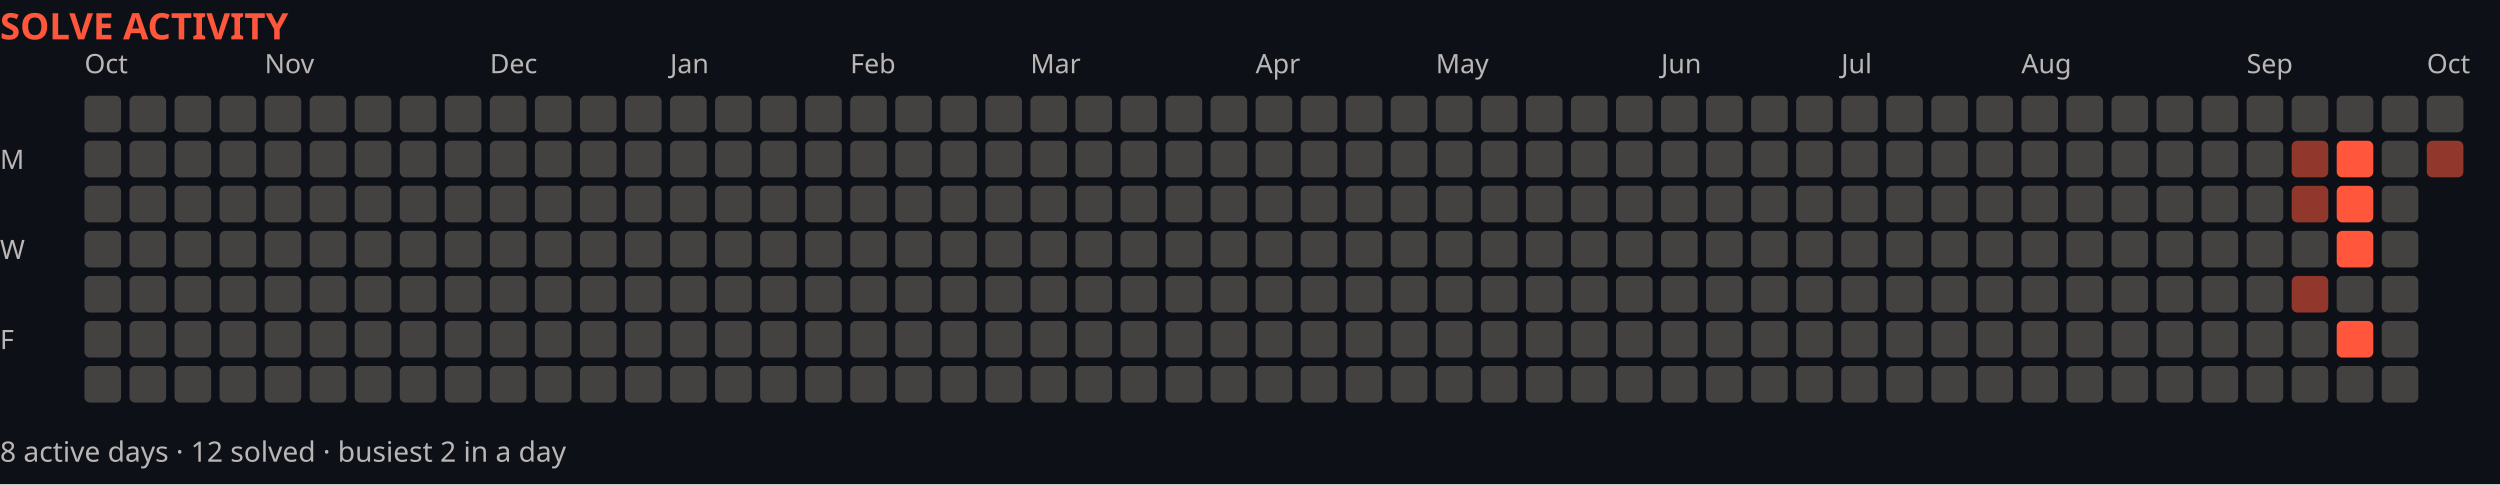
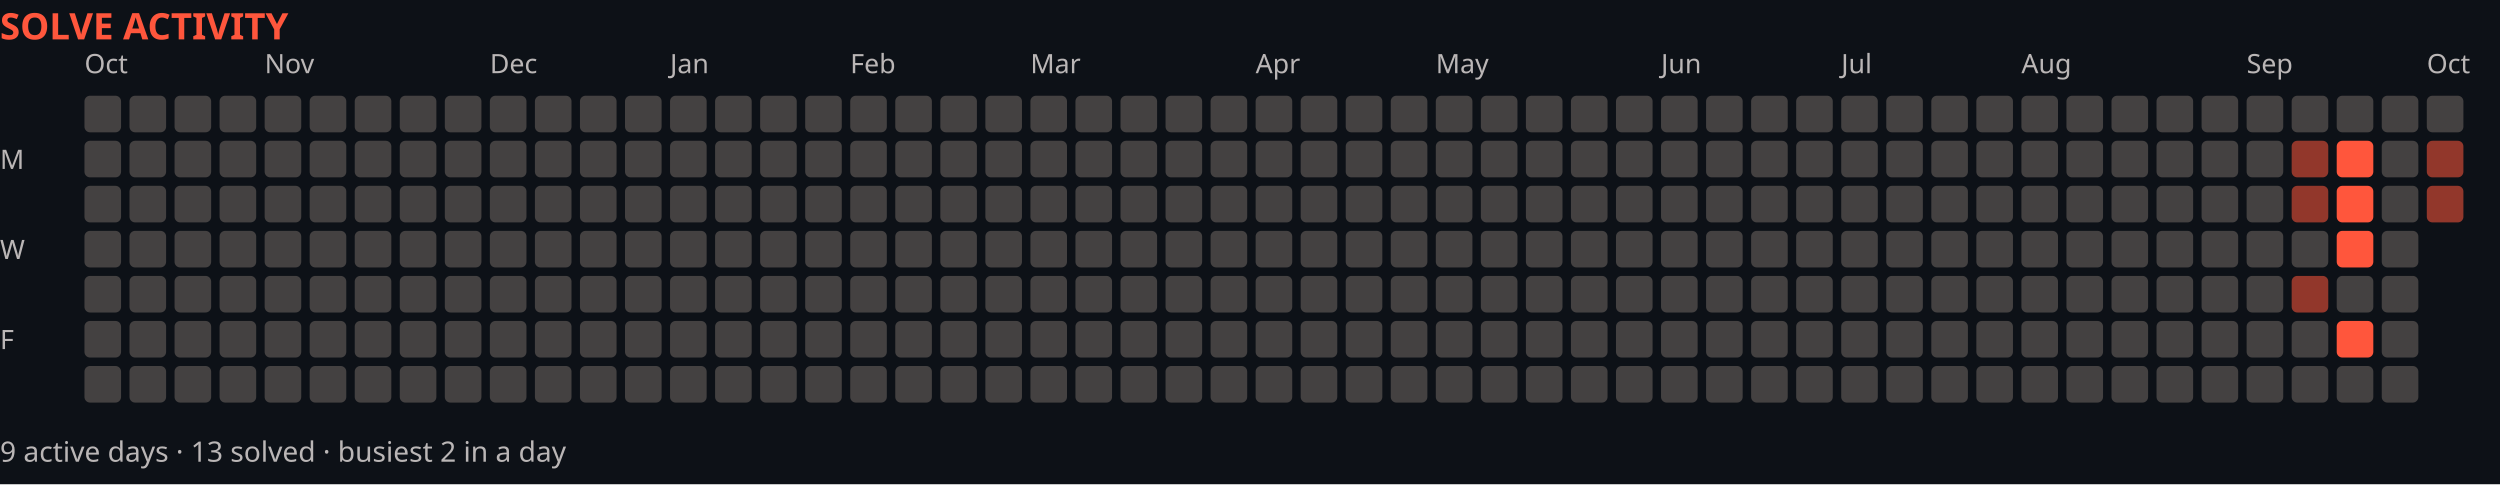
<svg xmlns="http://www.w3.org/2000/svg" width="888" height="172" viewBox="0 0 888 172" role="img" aria-label="Solve activity over the last year">
  <rect width="888" height="172" fill="#0d1117" />
  <text x="0" y="14" font-family="system-ui,sans-serif" font-size="13" font-weight="700" fill="#ff563c">SOLVE ACTIVITY</text>
  <text x="30" y="26" font-family="system-ui,sans-serif" font-size="9.5" fill="#bab6b6">Oct</text>
  <text x="94" y="26" font-family="system-ui,sans-serif" font-size="9.5" fill="#bab6b6">Nov</text>
  <text x="174" y="26" font-family="system-ui,sans-serif" font-size="9.5" fill="#bab6b6">Dec</text>
  <text x="238" y="26" font-family="system-ui,sans-serif" font-size="9.5" fill="#bab6b6">Jan</text>
  <text x="302" y="26" font-family="system-ui,sans-serif" font-size="9.5" fill="#bab6b6">Feb</text>
  <text x="366" y="26" font-family="system-ui,sans-serif" font-size="9.5" fill="#bab6b6">Mar</text>
  <text x="446" y="26" font-family="system-ui,sans-serif" font-size="9.5" fill="#bab6b6">Apr</text>
  <text x="510" y="26" font-family="system-ui,sans-serif" font-size="9.5" fill="#bab6b6">May</text>
  <text x="590" y="26" font-family="system-ui,sans-serif" font-size="9.5" fill="#bab6b6">Jun</text>
  <text x="654" y="26" font-family="system-ui,sans-serif" font-size="9.5" fill="#bab6b6">Jul</text>
  <text x="718" y="26" font-family="system-ui,sans-serif" font-size="9.5" fill="#bab6b6">Aug</text>
  <text x="798" y="26" font-family="system-ui,sans-serif" font-size="9.5" fill="#bab6b6">Sep</text>
  <text x="862" y="26" font-family="system-ui,sans-serif" font-size="9.5" fill="#bab6b6">Oct</text>
  <text x="0" y="60" font-family="system-ui,sans-serif" font-size="9.5" fill="#bab6b6">M</text>
  <text x="0" y="92" font-family="system-ui,sans-serif" font-size="9.5" fill="#bab6b6">W</text>
  <text x="0" y="124" font-family="system-ui,sans-serif" font-size="9.5" fill="#bab6b6">F</text>
  <rect x="30" y="34" width="13" height="13" fill="#444141" rx="2" />
  <rect x="30" y="50" width="13" height="13" fill="#444141" rx="2" />
  <rect x="30" y="66" width="13" height="13" fill="#444141" rx="2" />
  <rect x="30" y="82" width="13" height="13" fill="#444141" rx="2" />
  <rect x="30" y="98" width="13" height="13" fill="#444141" rx="2" />
  <rect x="30" y="114" width="13" height="13" fill="#444141" rx="2" />
  <rect x="30" y="130" width="13" height="13" fill="#444141" rx="2" />
  <rect x="46" y="34" width="13" height="13" fill="#444141" rx="2" />
  <rect x="46" y="50" width="13" height="13" fill="#444141" rx="2" />
  <rect x="46" y="66" width="13" height="13" fill="#444141" rx="2" />
  <rect x="46" y="82" width="13" height="13" fill="#444141" rx="2" />
  <rect x="46" y="98" width="13" height="13" fill="#444141" rx="2" />
  <rect x="46" y="114" width="13" height="13" fill="#444141" rx="2" />
  <rect x="46" y="130" width="13" height="13" fill="#444141" rx="2" />
  <rect x="62" y="34" width="13" height="13" fill="#444141" rx="2" />
  <rect x="62" y="50" width="13" height="13" fill="#444141" rx="2" />
  <rect x="62" y="66" width="13" height="13" fill="#444141" rx="2" />
  <rect x="62" y="82" width="13" height="13" fill="#444141" rx="2" />
  <rect x="62" y="98" width="13" height="13" fill="#444141" rx="2" />
  <rect x="62" y="114" width="13" height="13" fill="#444141" rx="2" />
  <rect x="62" y="130" width="13" height="13" fill="#444141" rx="2" />
  <rect x="78" y="34" width="13" height="13" fill="#444141" rx="2" />
  <rect x="78" y="50" width="13" height="13" fill="#444141" rx="2" />
  <rect x="78" y="66" width="13" height="13" fill="#444141" rx="2" />
  <rect x="78" y="82" width="13" height="13" fill="#444141" rx="2" />
  <rect x="78" y="98" width="13" height="13" fill="#444141" rx="2" />
  <rect x="78" y="114" width="13" height="13" fill="#444141" rx="2" />
  <rect x="78" y="130" width="13" height="13" fill="#444141" rx="2" />
  <rect x="94" y="34" width="13" height="13" fill="#444141" rx="2" />
  <rect x="94" y="50" width="13" height="13" fill="#444141" rx="2" />
  <rect x="94" y="66" width="13" height="13" fill="#444141" rx="2" />
  <rect x="94" y="82" width="13" height="13" fill="#444141" rx="2" />
  <rect x="94" y="98" width="13" height="13" fill="#444141" rx="2" />
  <rect x="94" y="114" width="13" height="13" fill="#444141" rx="2" />
  <rect x="94" y="130" width="13" height="13" fill="#444141" rx="2" />
  <rect x="110" y="34" width="13" height="13" fill="#444141" rx="2" />
  <rect x="110" y="50" width="13" height="13" fill="#444141" rx="2" />
  <rect x="110" y="66" width="13" height="13" fill="#444141" rx="2" />
  <rect x="110" y="82" width="13" height="13" fill="#444141" rx="2" />
  <rect x="110" y="98" width="13" height="13" fill="#444141" rx="2" />
  <rect x="110" y="114" width="13" height="13" fill="#444141" rx="2" />
  <rect x="110" y="130" width="13" height="13" fill="#444141" rx="2" />
  <rect x="126" y="34" width="13" height="13" fill="#444141" rx="2" />
  <rect x="126" y="50" width="13" height="13" fill="#444141" rx="2" />
  <rect x="126" y="66" width="13" height="13" fill="#444141" rx="2" />
  <rect x="126" y="82" width="13" height="13" fill="#444141" rx="2" />
  <rect x="126" y="98" width="13" height="13" fill="#444141" rx="2" />
  <rect x="126" y="114" width="13" height="13" fill="#444141" rx="2" />
  <rect x="126" y="130" width="13" height="13" fill="#444141" rx="2" />
  <rect x="142" y="34" width="13" height="13" fill="#444141" rx="2" />
  <rect x="142" y="50" width="13" height="13" fill="#444141" rx="2" />
  <rect x="142" y="66" width="13" height="13" fill="#444141" rx="2" />
  <rect x="142" y="82" width="13" height="13" fill="#444141" rx="2" />
  <rect x="142" y="98" width="13" height="13" fill="#444141" rx="2" />
  <rect x="142" y="114" width="13" height="13" fill="#444141" rx="2" />
  <rect x="142" y="130" width="13" height="13" fill="#444141" rx="2" />
  <rect x="158" y="34" width="13" height="13" fill="#444141" rx="2" />
  <rect x="158" y="50" width="13" height="13" fill="#444141" rx="2" />
  <rect x="158" y="66" width="13" height="13" fill="#444141" rx="2" />
  <rect x="158" y="82" width="13" height="13" fill="#444141" rx="2" />
  <rect x="158" y="98" width="13" height="13" fill="#444141" rx="2" />
  <rect x="158" y="114" width="13" height="13" fill="#444141" rx="2" />
  <rect x="158" y="130" width="13" height="13" fill="#444141" rx="2" />
  <rect x="174" y="34" width="13" height="13" fill="#444141" rx="2" />
  <rect x="174" y="50" width="13" height="13" fill="#444141" rx="2" />
  <rect x="174" y="66" width="13" height="13" fill="#444141" rx="2" />
  <rect x="174" y="82" width="13" height="13" fill="#444141" rx="2" />
  <rect x="174" y="98" width="13" height="13" fill="#444141" rx="2" />
  <rect x="174" y="114" width="13" height="13" fill="#444141" rx="2" />
  <rect x="174" y="130" width="13" height="13" fill="#444141" rx="2" />
  <rect x="190" y="34" width="13" height="13" fill="#444141" rx="2" />
  <rect x="190" y="50" width="13" height="13" fill="#444141" rx="2" />
  <rect x="190" y="66" width="13" height="13" fill="#444141" rx="2" />
  <rect x="190" y="82" width="13" height="13" fill="#444141" rx="2" />
  <rect x="190" y="98" width="13" height="13" fill="#444141" rx="2" />
  <rect x="190" y="114" width="13" height="13" fill="#444141" rx="2" />
  <rect x="190" y="130" width="13" height="13" fill="#444141" rx="2" />
  <rect x="206" y="34" width="13" height="13" fill="#444141" rx="2" />
  <rect x="206" y="50" width="13" height="13" fill="#444141" rx="2" />
  <rect x="206" y="66" width="13" height="13" fill="#444141" rx="2" />
  <rect x="206" y="82" width="13" height="13" fill="#444141" rx="2" />
  <rect x="206" y="98" width="13" height="13" fill="#444141" rx="2" />
  <rect x="206" y="114" width="13" height="13" fill="#444141" rx="2" />
  <rect x="206" y="130" width="13" height="13" fill="#444141" rx="2" />
  <rect x="222" y="34" width="13" height="13" fill="#444141" rx="2" />
  <rect x="222" y="50" width="13" height="13" fill="#444141" rx="2" />
  <rect x="222" y="66" width="13" height="13" fill="#444141" rx="2" />
  <rect x="222" y="82" width="13" height="13" fill="#444141" rx="2" />
  <rect x="222" y="98" width="13" height="13" fill="#444141" rx="2" />
  <rect x="222" y="114" width="13" height="13" fill="#444141" rx="2" />
  <rect x="222" y="130" width="13" height="13" fill="#444141" rx="2" />
  <rect x="238" y="34" width="13" height="13" fill="#444141" rx="2" />
  <rect x="238" y="50" width="13" height="13" fill="#444141" rx="2" />
  <rect x="238" y="66" width="13" height="13" fill="#444141" rx="2" />
  <rect x="238" y="82" width="13" height="13" fill="#444141" rx="2" />
  <rect x="238" y="98" width="13" height="13" fill="#444141" rx="2" />
  <rect x="238" y="114" width="13" height="13" fill="#444141" rx="2" />
  <rect x="238" y="130" width="13" height="13" fill="#444141" rx="2" />
  <rect x="254" y="34" width="13" height="13" fill="#444141" rx="2" />
  <rect x="254" y="50" width="13" height="13" fill="#444141" rx="2" />
  <rect x="254" y="66" width="13" height="13" fill="#444141" rx="2" />
  <rect x="254" y="82" width="13" height="13" fill="#444141" rx="2" />
  <rect x="254" y="98" width="13" height="13" fill="#444141" rx="2" />
  <rect x="254" y="114" width="13" height="13" fill="#444141" rx="2" />
  <rect x="254" y="130" width="13" height="13" fill="#444141" rx="2" />
  <rect x="270" y="34" width="13" height="13" fill="#444141" rx="2" />
  <rect x="270" y="50" width="13" height="13" fill="#444141" rx="2" />
  <rect x="270" y="66" width="13" height="13" fill="#444141" rx="2" />
  <rect x="270" y="82" width="13" height="13" fill="#444141" rx="2" />
  <rect x="270" y="98" width="13" height="13" fill="#444141" rx="2" />
  <rect x="270" y="114" width="13" height="13" fill="#444141" rx="2" />
  <rect x="270" y="130" width="13" height="13" fill="#444141" rx="2" />
  <rect x="286" y="34" width="13" height="13" fill="#444141" rx="2" />
  <rect x="286" y="50" width="13" height="13" fill="#444141" rx="2" />
  <rect x="286" y="66" width="13" height="13" fill="#444141" rx="2" />
  <rect x="286" y="82" width="13" height="13" fill="#444141" rx="2" />
  <rect x="286" y="98" width="13" height="13" fill="#444141" rx="2" />
  <rect x="286" y="114" width="13" height="13" fill="#444141" rx="2" />
  <rect x="286" y="130" width="13" height="13" fill="#444141" rx="2" />
  <rect x="302" y="34" width="13" height="13" fill="#444141" rx="2" />
  <rect x="302" y="50" width="13" height="13" fill="#444141" rx="2" />
  <rect x="302" y="66" width="13" height="13" fill="#444141" rx="2" />
  <rect x="302" y="82" width="13" height="13" fill="#444141" rx="2" />
  <rect x="302" y="98" width="13" height="13" fill="#444141" rx="2" />
  <rect x="302" y="114" width="13" height="13" fill="#444141" rx="2" />
  <rect x="302" y="130" width="13" height="13" fill="#444141" rx="2" />
  <rect x="318" y="34" width="13" height="13" fill="#444141" rx="2" />
  <rect x="318" y="50" width="13" height="13" fill="#444141" rx="2" />
  <rect x="318" y="66" width="13" height="13" fill="#444141" rx="2" />
  <rect x="318" y="82" width="13" height="13" fill="#444141" rx="2" />
  <rect x="318" y="98" width="13" height="13" fill="#444141" rx="2" />
  <rect x="318" y="114" width="13" height="13" fill="#444141" rx="2" />
  <rect x="318" y="130" width="13" height="13" fill="#444141" rx="2" />
  <rect x="334" y="34" width="13" height="13" fill="#444141" rx="2" />
  <rect x="334" y="50" width="13" height="13" fill="#444141" rx="2" />
  <rect x="334" y="66" width="13" height="13" fill="#444141" rx="2" />
  <rect x="334" y="82" width="13" height="13" fill="#444141" rx="2" />
  <rect x="334" y="98" width="13" height="13" fill="#444141" rx="2" />
  <rect x="334" y="114" width="13" height="13" fill="#444141" rx="2" />
  <rect x="334" y="130" width="13" height="13" fill="#444141" rx="2" />
  <rect x="350" y="34" width="13" height="13" fill="#444141" rx="2" />
  <rect x="350" y="50" width="13" height="13" fill="#444141" rx="2" />
  <rect x="350" y="66" width="13" height="13" fill="#444141" rx="2" />
  <rect x="350" y="82" width="13" height="13" fill="#444141" rx="2" />
  <rect x="350" y="98" width="13" height="13" fill="#444141" rx="2" />
  <rect x="350" y="114" width="13" height="13" fill="#444141" rx="2" />
  <rect x="350" y="130" width="13" height="13" fill="#444141" rx="2" />
  <rect x="366" y="34" width="13" height="13" fill="#444141" rx="2" />
  <rect x="366" y="50" width="13" height="13" fill="#444141" rx="2" />
  <rect x="366" y="66" width="13" height="13" fill="#444141" rx="2" />
  <rect x="366" y="82" width="13" height="13" fill="#444141" rx="2" />
  <rect x="366" y="98" width="13" height="13" fill="#444141" rx="2" />
  <rect x="366" y="114" width="13" height="13" fill="#444141" rx="2" />
  <rect x="366" y="130" width="13" height="13" fill="#444141" rx="2" />
  <rect x="382" y="34" width="13" height="13" fill="#444141" rx="2" />
  <rect x="382" y="50" width="13" height="13" fill="#444141" rx="2" />
  <rect x="382" y="66" width="13" height="13" fill="#444141" rx="2" />
  <rect x="382" y="82" width="13" height="13" fill="#444141" rx="2" />
  <rect x="382" y="98" width="13" height="13" fill="#444141" rx="2" />
  <rect x="382" y="114" width="13" height="13" fill="#444141" rx="2" />
  <rect x="382" y="130" width="13" height="13" fill="#444141" rx="2" />
  <rect x="398" y="34" width="13" height="13" fill="#444141" rx="2" />
  <rect x="398" y="50" width="13" height="13" fill="#444141" rx="2" />
  <rect x="398" y="66" width="13" height="13" fill="#444141" rx="2" />
  <rect x="398" y="82" width="13" height="13" fill="#444141" rx="2" />
  <rect x="398" y="98" width="13" height="13" fill="#444141" rx="2" />
  <rect x="398" y="114" width="13" height="13" fill="#444141" rx="2" />
  <rect x="398" y="130" width="13" height="13" fill="#444141" rx="2" />
  <rect x="414" y="34" width="13" height="13" fill="#444141" rx="2" />
  <rect x="414" y="50" width="13" height="13" fill="#444141" rx="2" />
  <rect x="414" y="66" width="13" height="13" fill="#444141" rx="2" />
  <rect x="414" y="82" width="13" height="13" fill="#444141" rx="2" />
  <rect x="414" y="98" width="13" height="13" fill="#444141" rx="2" />
  <rect x="414" y="114" width="13" height="13" fill="#444141" rx="2" />
  <rect x="414" y="130" width="13" height="13" fill="#444141" rx="2" />
  <rect x="430" y="34" width="13" height="13" fill="#444141" rx="2" />
  <rect x="430" y="50" width="13" height="13" fill="#444141" rx="2" />
  <rect x="430" y="66" width="13" height="13" fill="#444141" rx="2" />
  <rect x="430" y="82" width="13" height="13" fill="#444141" rx="2" />
  <rect x="430" y="98" width="13" height="13" fill="#444141" rx="2" />
  <rect x="430" y="114" width="13" height="13" fill="#444141" rx="2" />
  <rect x="430" y="130" width="13" height="13" fill="#444141" rx="2" />
  <rect x="446" y="34" width="13" height="13" fill="#444141" rx="2" />
  <rect x="446" y="50" width="13" height="13" fill="#444141" rx="2" />
  <rect x="446" y="66" width="13" height="13" fill="#444141" rx="2" />
  <rect x="446" y="82" width="13" height="13" fill="#444141" rx="2" />
  <rect x="446" y="98" width="13" height="13" fill="#444141" rx="2" />
  <rect x="446" y="114" width="13" height="13" fill="#444141" rx="2" />
  <rect x="446" y="130" width="13" height="13" fill="#444141" rx="2" />
  <rect x="462" y="34" width="13" height="13" fill="#444141" rx="2" />
  <rect x="462" y="50" width="13" height="13" fill="#444141" rx="2" />
  <rect x="462" y="66" width="13" height="13" fill="#444141" rx="2" />
  <rect x="462" y="82" width="13" height="13" fill="#444141" rx="2" />
  <rect x="462" y="98" width="13" height="13" fill="#444141" rx="2" />
  <rect x="462" y="114" width="13" height="13" fill="#444141" rx="2" />
  <rect x="462" y="130" width="13" height="13" fill="#444141" rx="2" />
  <rect x="478" y="34" width="13" height="13" fill="#444141" rx="2" />
  <rect x="478" y="50" width="13" height="13" fill="#444141" rx="2" />
  <rect x="478" y="66" width="13" height="13" fill="#444141" rx="2" />
  <rect x="478" y="82" width="13" height="13" fill="#444141" rx="2" />
  <rect x="478" y="98" width="13" height="13" fill="#444141" rx="2" />
  <rect x="478" y="114" width="13" height="13" fill="#444141" rx="2" />
  <rect x="478" y="130" width="13" height="13" fill="#444141" rx="2" />
  <rect x="494" y="34" width="13" height="13" fill="#444141" rx="2" />
  <rect x="494" y="50" width="13" height="13" fill="#444141" rx="2" />
  <rect x="494" y="66" width="13" height="13" fill="#444141" rx="2" />
  <rect x="494" y="82" width="13" height="13" fill="#444141" rx="2" />
  <rect x="494" y="98" width="13" height="13" fill="#444141" rx="2" />
  <rect x="494" y="114" width="13" height="13" fill="#444141" rx="2" />
  <rect x="494" y="130" width="13" height="13" fill="#444141" rx="2" />
  <rect x="510" y="34" width="13" height="13" fill="#444141" rx="2" />
  <rect x="510" y="50" width="13" height="13" fill="#444141" rx="2" />
  <rect x="510" y="66" width="13" height="13" fill="#444141" rx="2" />
  <rect x="510" y="82" width="13" height="13" fill="#444141" rx="2" />
  <rect x="510" y="98" width="13" height="13" fill="#444141" rx="2" />
  <rect x="510" y="114" width="13" height="13" fill="#444141" rx="2" />
  <rect x="510" y="130" width="13" height="13" fill="#444141" rx="2" />
  <rect x="526" y="34" width="13" height="13" fill="#444141" rx="2" />
  <rect x="526" y="50" width="13" height="13" fill="#444141" rx="2" />
  <rect x="526" y="66" width="13" height="13" fill="#444141" rx="2" />
  <rect x="526" y="82" width="13" height="13" fill="#444141" rx="2" />
  <rect x="526" y="98" width="13" height="13" fill="#444141" rx="2" />
  <rect x="526" y="114" width="13" height="13" fill="#444141" rx="2" />
  <rect x="526" y="130" width="13" height="13" fill="#444141" rx="2" />
  <rect x="542" y="34" width="13" height="13" fill="#444141" rx="2" />
  <rect x="542" y="50" width="13" height="13" fill="#444141" rx="2" />
  <rect x="542" y="66" width="13" height="13" fill="#444141" rx="2" />
  <rect x="542" y="82" width="13" height="13" fill="#444141" rx="2" />
  <rect x="542" y="98" width="13" height="13" fill="#444141" rx="2" />
  <rect x="542" y="114" width="13" height="13" fill="#444141" rx="2" />
  <rect x="542" y="130" width="13" height="13" fill="#444141" rx="2" />
  <rect x="558" y="34" width="13" height="13" fill="#444141" rx="2" />
  <rect x="558" y="50" width="13" height="13" fill="#444141" rx="2" />
  <rect x="558" y="66" width="13" height="13" fill="#444141" rx="2" />
  <rect x="558" y="82" width="13" height="13" fill="#444141" rx="2" />
  <rect x="558" y="98" width="13" height="13" fill="#444141" rx="2" />
  <rect x="558" y="114" width="13" height="13" fill="#444141" rx="2" />
  <rect x="558" y="130" width="13" height="13" fill="#444141" rx="2" />
  <rect x="574" y="34" width="13" height="13" fill="#444141" rx="2" />
  <rect x="574" y="50" width="13" height="13" fill="#444141" rx="2" />
  <rect x="574" y="66" width="13" height="13" fill="#444141" rx="2" />
  <rect x="574" y="82" width="13" height="13" fill="#444141" rx="2" />
  <rect x="574" y="98" width="13" height="13" fill="#444141" rx="2" />
  <rect x="574" y="114" width="13" height="13" fill="#444141" rx="2" />
  <rect x="574" y="130" width="13" height="13" fill="#444141" rx="2" />
  <rect x="590" y="34" width="13" height="13" fill="#444141" rx="2" />
  <rect x="590" y="50" width="13" height="13" fill="#444141" rx="2" />
  <rect x="590" y="66" width="13" height="13" fill="#444141" rx="2" />
  <rect x="590" y="82" width="13" height="13" fill="#444141" rx="2" />
  <rect x="590" y="98" width="13" height="13" fill="#444141" rx="2" />
  <rect x="590" y="114" width="13" height="13" fill="#444141" rx="2" />
  <rect x="590" y="130" width="13" height="13" fill="#444141" rx="2" />
  <rect x="606" y="34" width="13" height="13" fill="#444141" rx="2" />
  <rect x="606" y="50" width="13" height="13" fill="#444141" rx="2" />
  <rect x="606" y="66" width="13" height="13" fill="#444141" rx="2" />
  <rect x="606" y="82" width="13" height="13" fill="#444141" rx="2" />
  <rect x="606" y="98" width="13" height="13" fill="#444141" rx="2" />
  <rect x="606" y="114" width="13" height="13" fill="#444141" rx="2" />
  <rect x="606" y="130" width="13" height="13" fill="#444141" rx="2" />
  <rect x="622" y="34" width="13" height="13" fill="#444141" rx="2" />
  <rect x="622" y="50" width="13" height="13" fill="#444141" rx="2" />
  <rect x="622" y="66" width="13" height="13" fill="#444141" rx="2" />
  <rect x="622" y="82" width="13" height="13" fill="#444141" rx="2" />
  <rect x="622" y="98" width="13" height="13" fill="#444141" rx="2" />
  <rect x="622" y="114" width="13" height="13" fill="#444141" rx="2" />
  <rect x="622" y="130" width="13" height="13" fill="#444141" rx="2" />
  <rect x="638" y="34" width="13" height="13" fill="#444141" rx="2" />
  <rect x="638" y="50" width="13" height="13" fill="#444141" rx="2" />
  <rect x="638" y="66" width="13" height="13" fill="#444141" rx="2" />
  <rect x="638" y="82" width="13" height="13" fill="#444141" rx="2" />
  <rect x="638" y="98" width="13" height="13" fill="#444141" rx="2" />
  <rect x="638" y="114" width="13" height="13" fill="#444141" rx="2" />
  <rect x="638" y="130" width="13" height="13" fill="#444141" rx="2" />
  <rect x="654" y="34" width="13" height="13" fill="#444141" rx="2" />
  <rect x="654" y="50" width="13" height="13" fill="#444141" rx="2" />
  <rect x="654" y="66" width="13" height="13" fill="#444141" rx="2" />
  <rect x="654" y="82" width="13" height="13" fill="#444141" rx="2" />
  <rect x="654" y="98" width="13" height="13" fill="#444141" rx="2" />
  <rect x="654" y="114" width="13" height="13" fill="#444141" rx="2" />
  <rect x="654" y="130" width="13" height="13" fill="#444141" rx="2" />
  <rect x="670" y="34" width="13" height="13" fill="#444141" rx="2" />
  <rect x="670" y="50" width="13" height="13" fill="#444141" rx="2" />
  <rect x="670" y="66" width="13" height="13" fill="#444141" rx="2" />
  <rect x="670" y="82" width="13" height="13" fill="#444141" rx="2" />
  <rect x="670" y="98" width="13" height="13" fill="#444141" rx="2" />
  <rect x="670" y="114" width="13" height="13" fill="#444141" rx="2" />
  <rect x="670" y="130" width="13" height="13" fill="#444141" rx="2" />
  <rect x="686" y="34" width="13" height="13" fill="#444141" rx="2" />
  <rect x="686" y="50" width="13" height="13" fill="#444141" rx="2" />
  <rect x="686" y="66" width="13" height="13" fill="#444141" rx="2" />
  <rect x="686" y="82" width="13" height="13" fill="#444141" rx="2" />
  <rect x="686" y="98" width="13" height="13" fill="#444141" rx="2" />
  <rect x="686" y="114" width="13" height="13" fill="#444141" rx="2" />
  <rect x="686" y="130" width="13" height="13" fill="#444141" rx="2" />
  <rect x="702" y="34" width="13" height="13" fill="#444141" rx="2" />
  <rect x="702" y="50" width="13" height="13" fill="#444141" rx="2" />
  <rect x="702" y="66" width="13" height="13" fill="#444141" rx="2" />
  <rect x="702" y="82" width="13" height="13" fill="#444141" rx="2" />
  <rect x="702" y="98" width="13" height="13" fill="#444141" rx="2" />
  <rect x="702" y="114" width="13" height="13" fill="#444141" rx="2" />
  <rect x="702" y="130" width="13" height="13" fill="#444141" rx="2" />
  <rect x="718" y="34" width="13" height="13" fill="#444141" rx="2" />
  <rect x="718" y="50" width="13" height="13" fill="#444141" rx="2" />
  <rect x="718" y="66" width="13" height="13" fill="#444141" rx="2" />
  <rect x="718" y="82" width="13" height="13" fill="#444141" rx="2" />
  <rect x="718" y="98" width="13" height="13" fill="#444141" rx="2" />
  <rect x="718" y="114" width="13" height="13" fill="#444141" rx="2" />
  <rect x="718" y="130" width="13" height="13" fill="#444141" rx="2" />
  <rect x="734" y="34" width="13" height="13" fill="#444141" rx="2" />
  <rect x="734" y="50" width="13" height="13" fill="#444141" rx="2" />
  <rect x="734" y="66" width="13" height="13" fill="#444141" rx="2" />
  <rect x="734" y="82" width="13" height="13" fill="#444141" rx="2" />
  <rect x="734" y="98" width="13" height="13" fill="#444141" rx="2" />
  <rect x="734" y="114" width="13" height="13" fill="#444141" rx="2" />
  <rect x="734" y="130" width="13" height="13" fill="#444141" rx="2" />
  <rect x="750" y="34" width="13" height="13" fill="#444141" rx="2" />
  <rect x="750" y="50" width="13" height="13" fill="#444141" rx="2" />
  <rect x="750" y="66" width="13" height="13" fill="#444141" rx="2" />
  <rect x="750" y="82" width="13" height="13" fill="#444141" rx="2" />
  <rect x="750" y="98" width="13" height="13" fill="#444141" rx="2" />
  <rect x="750" y="114" width="13" height="13" fill="#444141" rx="2" />
  <rect x="750" y="130" width="13" height="13" fill="#444141" rx="2" />
  <rect x="766" y="34" width="13" height="13" fill="#444141" rx="2" />
  <rect x="766" y="50" width="13" height="13" fill="#444141" rx="2" />
  <rect x="766" y="66" width="13" height="13" fill="#444141" rx="2" />
  <rect x="766" y="82" width="13" height="13" fill="#444141" rx="2" />
  <rect x="766" y="98" width="13" height="13" fill="#444141" rx="2" />
  <rect x="766" y="114" width="13" height="13" fill="#444141" rx="2" />
  <rect x="766" y="130" width="13" height="13" fill="#444141" rx="2" />
  <rect x="782" y="34" width="13" height="13" fill="#444141" rx="2" />
  <rect x="782" y="50" width="13" height="13" fill="#444141" rx="2" />
  <rect x="782" y="66" width="13" height="13" fill="#444141" rx="2" />
  <rect x="782" y="82" width="13" height="13" fill="#444141" rx="2" />
  <rect x="782" y="98" width="13" height="13" fill="#444141" rx="2" />
  <rect x="782" y="114" width="13" height="13" fill="#444141" rx="2" />
  <rect x="782" y="130" width="13" height="13" fill="#444141" rx="2" />
  <rect x="798" y="34" width="13" height="13" fill="#444141" rx="2" />
  <rect x="798" y="50" width="13" height="13" fill="#444141" rx="2" />
  <rect x="798" y="66" width="13" height="13" fill="#444141" rx="2" />
  <rect x="798" y="82" width="13" height="13" fill="#444141" rx="2" />
  <rect x="798" y="98" width="13" height="13" fill="#444141" rx="2" />
  <rect x="798" y="114" width="13" height="13" fill="#444141" rx="2" />
  <rect x="798" y="130" width="13" height="13" fill="#444141" rx="2" />
  <rect x="814" y="34" width="13" height="13" fill="#444141" rx="2" />
  <rect x="814" y="50" width="13" height="13" fill="#ff563c8c" rx="2" />
  <rect x="814" y="66" width="13" height="13" fill="#ff563c8c" rx="2" />
  <rect x="814" y="82" width="13" height="13" fill="#444141" rx="2" />
  <rect x="814" y="98" width="13" height="13" fill="#ff563c8c" rx="2" />
  <rect x="814" y="114" width="13" height="13" fill="#444141" rx="2" />
  <rect x="814" y="130" width="13" height="13" fill="#444141" rx="2" />
  <rect x="830" y="34" width="13" height="13" fill="#444141" rx="2" />
  <rect x="830" y="50" width="13" height="13" fill="#ff563c" rx="2" />
  <rect x="830" y="66" width="13" height="13" fill="#ff563c" rx="2" />
  <rect x="830" y="82" width="13" height="13" fill="#ff563c" rx="2" />
  <rect x="830" y="98" width="13" height="13" fill="#444141" rx="2" />
  <rect x="830" y="114" width="13" height="13" fill="#ff563c" rx="2" />
  <rect x="830" y="130" width="13" height="13" fill="#444141" rx="2" />
  <rect x="846" y="34" width="13" height="13" fill="#444141" rx="2" />
  <rect x="846" y="50" width="13" height="13" fill="#444141" rx="2" />
  <rect x="846" y="66" width="13" height="13" fill="#444141" rx="2" />
  <rect x="846" y="82" width="13" height="13" fill="#444141" rx="2" />
  <rect x="846" y="98" width="13" height="13" fill="#444141" rx="2" />
  <rect x="846" y="114" width="13" height="13" fill="#444141" rx="2" />
  <rect x="846" y="130" width="13" height="13" fill="#444141" rx="2" />
  <rect x="862" y="34" width="13" height="13" fill="#444141" rx="2" />
  <rect x="862" y="50" width="13" height="13" fill="#ff563c8c" rx="2" />
-   <text x="0" y="164" font-family="system-ui,sans-serif" font-size="10" fill="#bab6b6">8 active days · 12 solved · busiest 2 in a day</text>
+   <rect x="862" y="66" width="13" height="13" fill="#ff563c8c" rx="2" />
+   <text x="0" y="164" font-family="system-ui,sans-serif" font-size="10" fill="#bab6b6">9 active days · 13 solved · busiest 2 in a day</text>
</svg>
